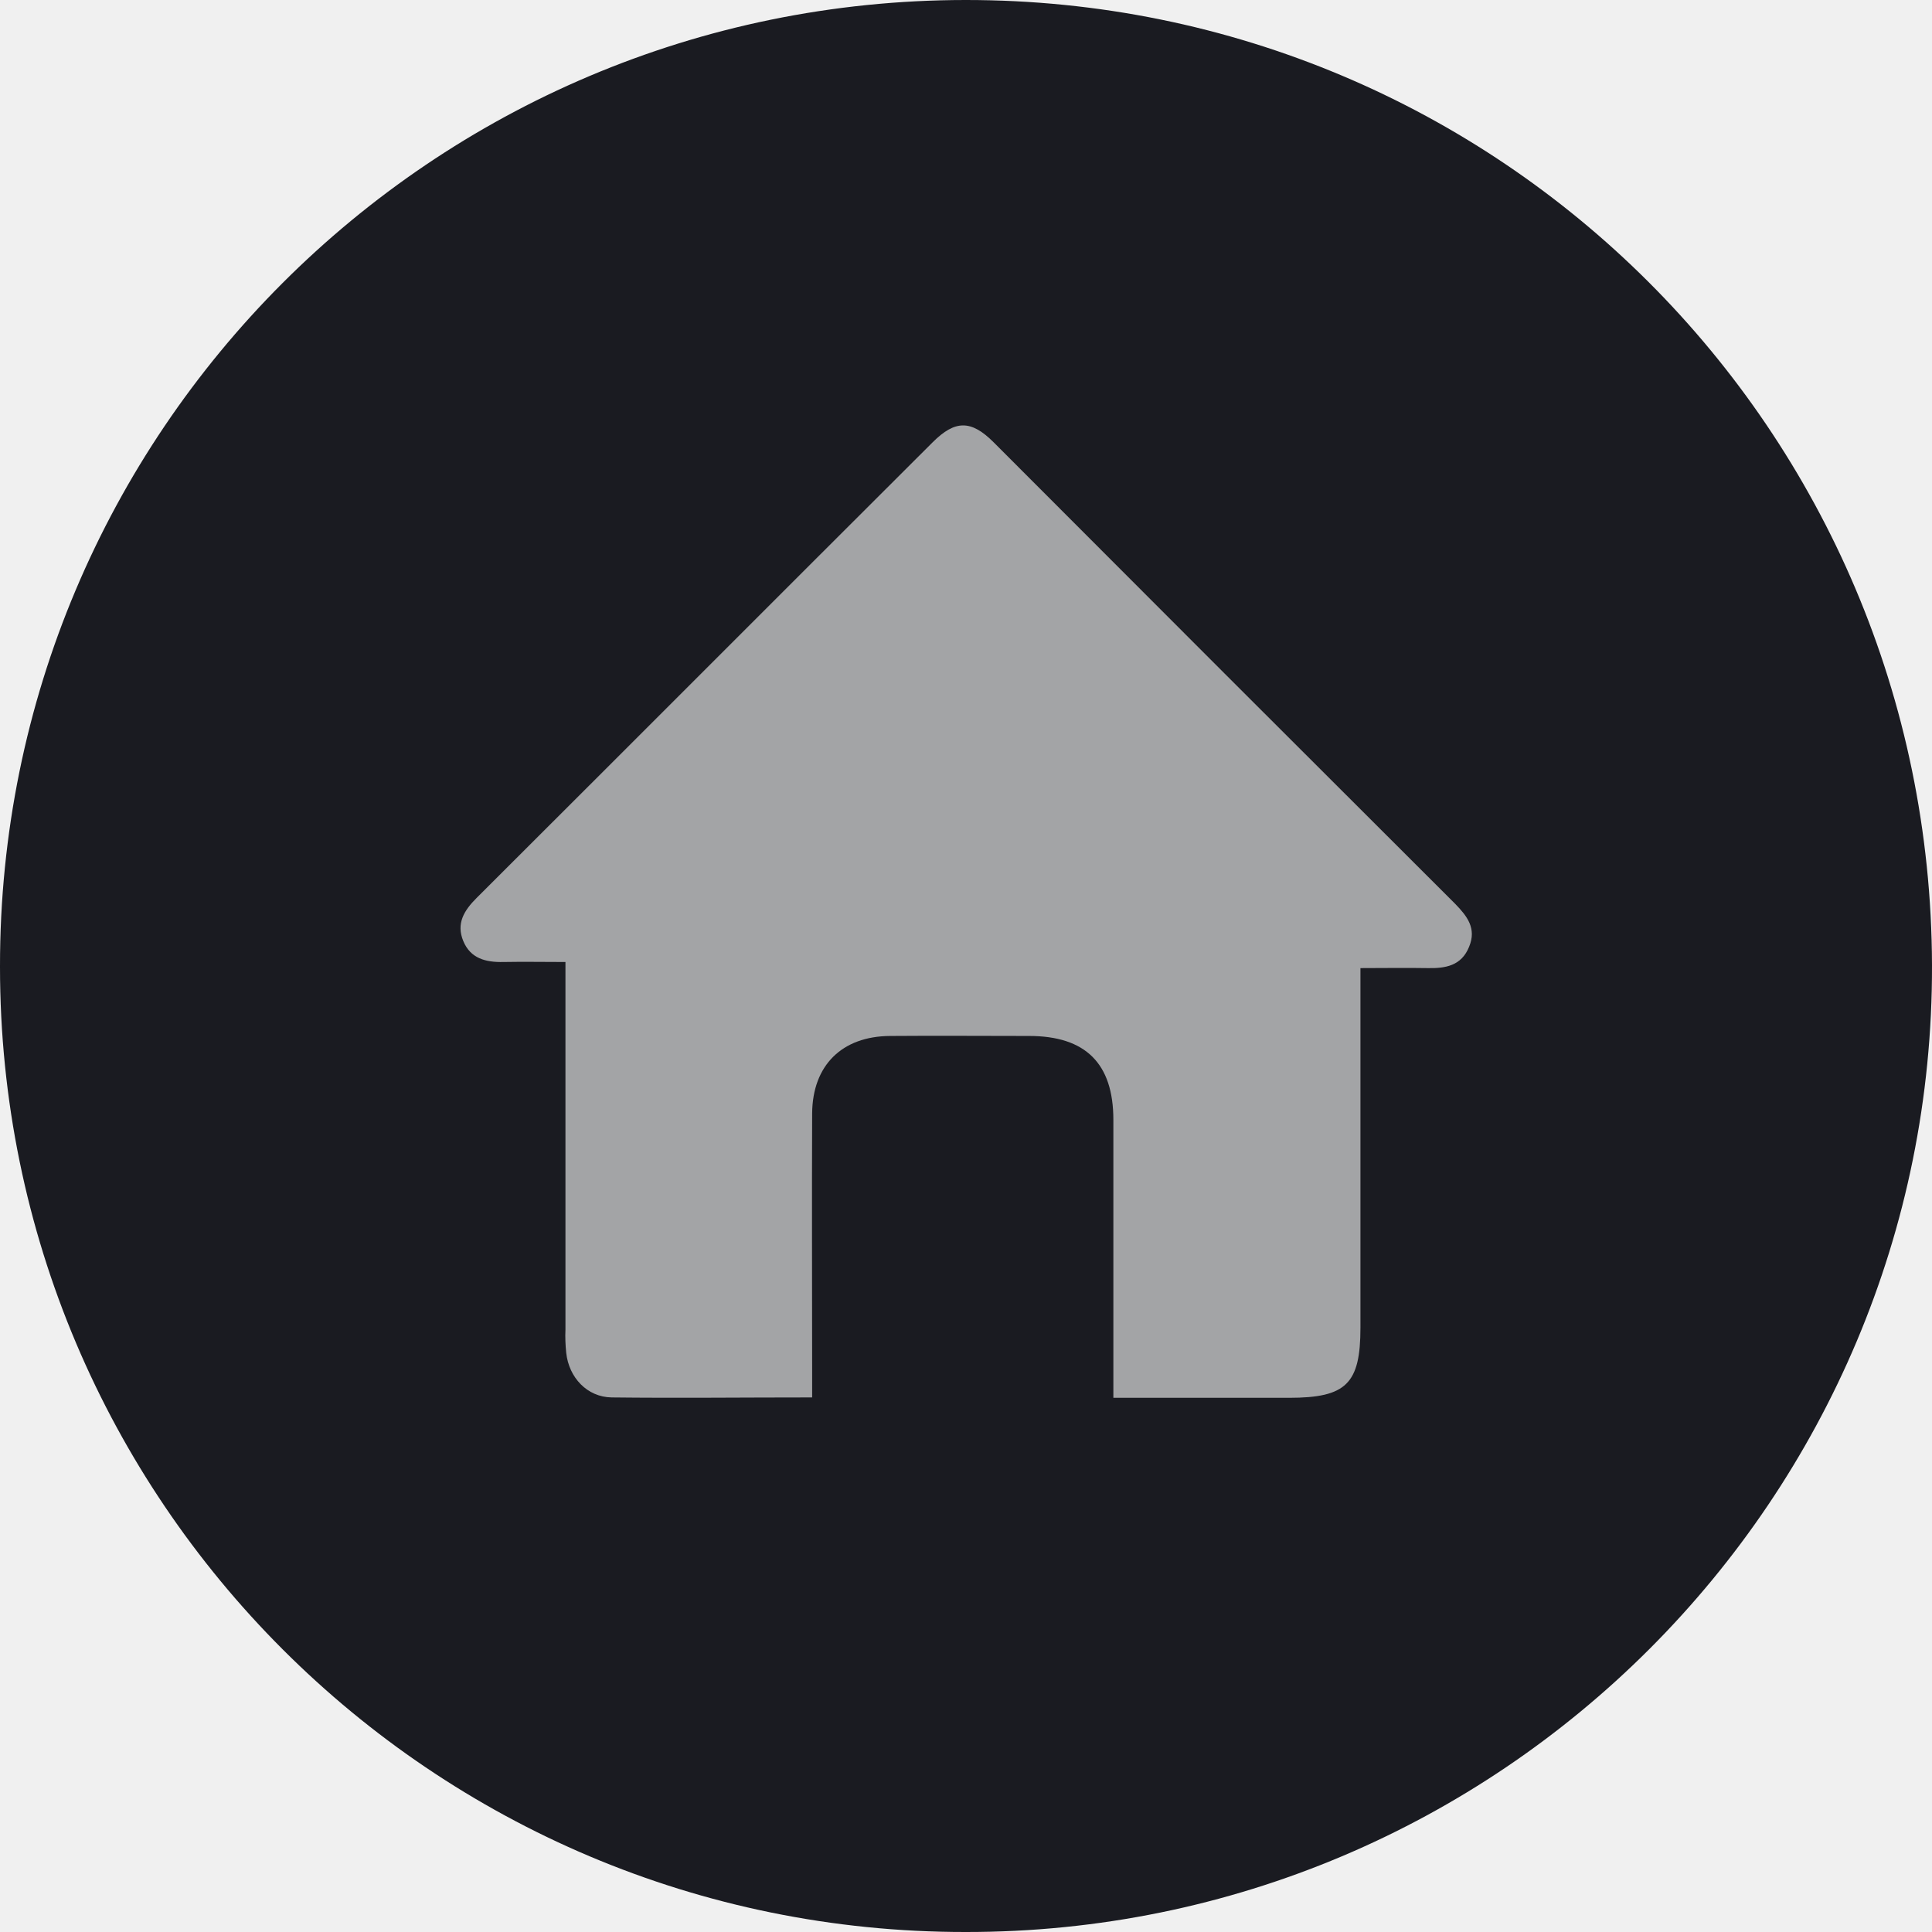
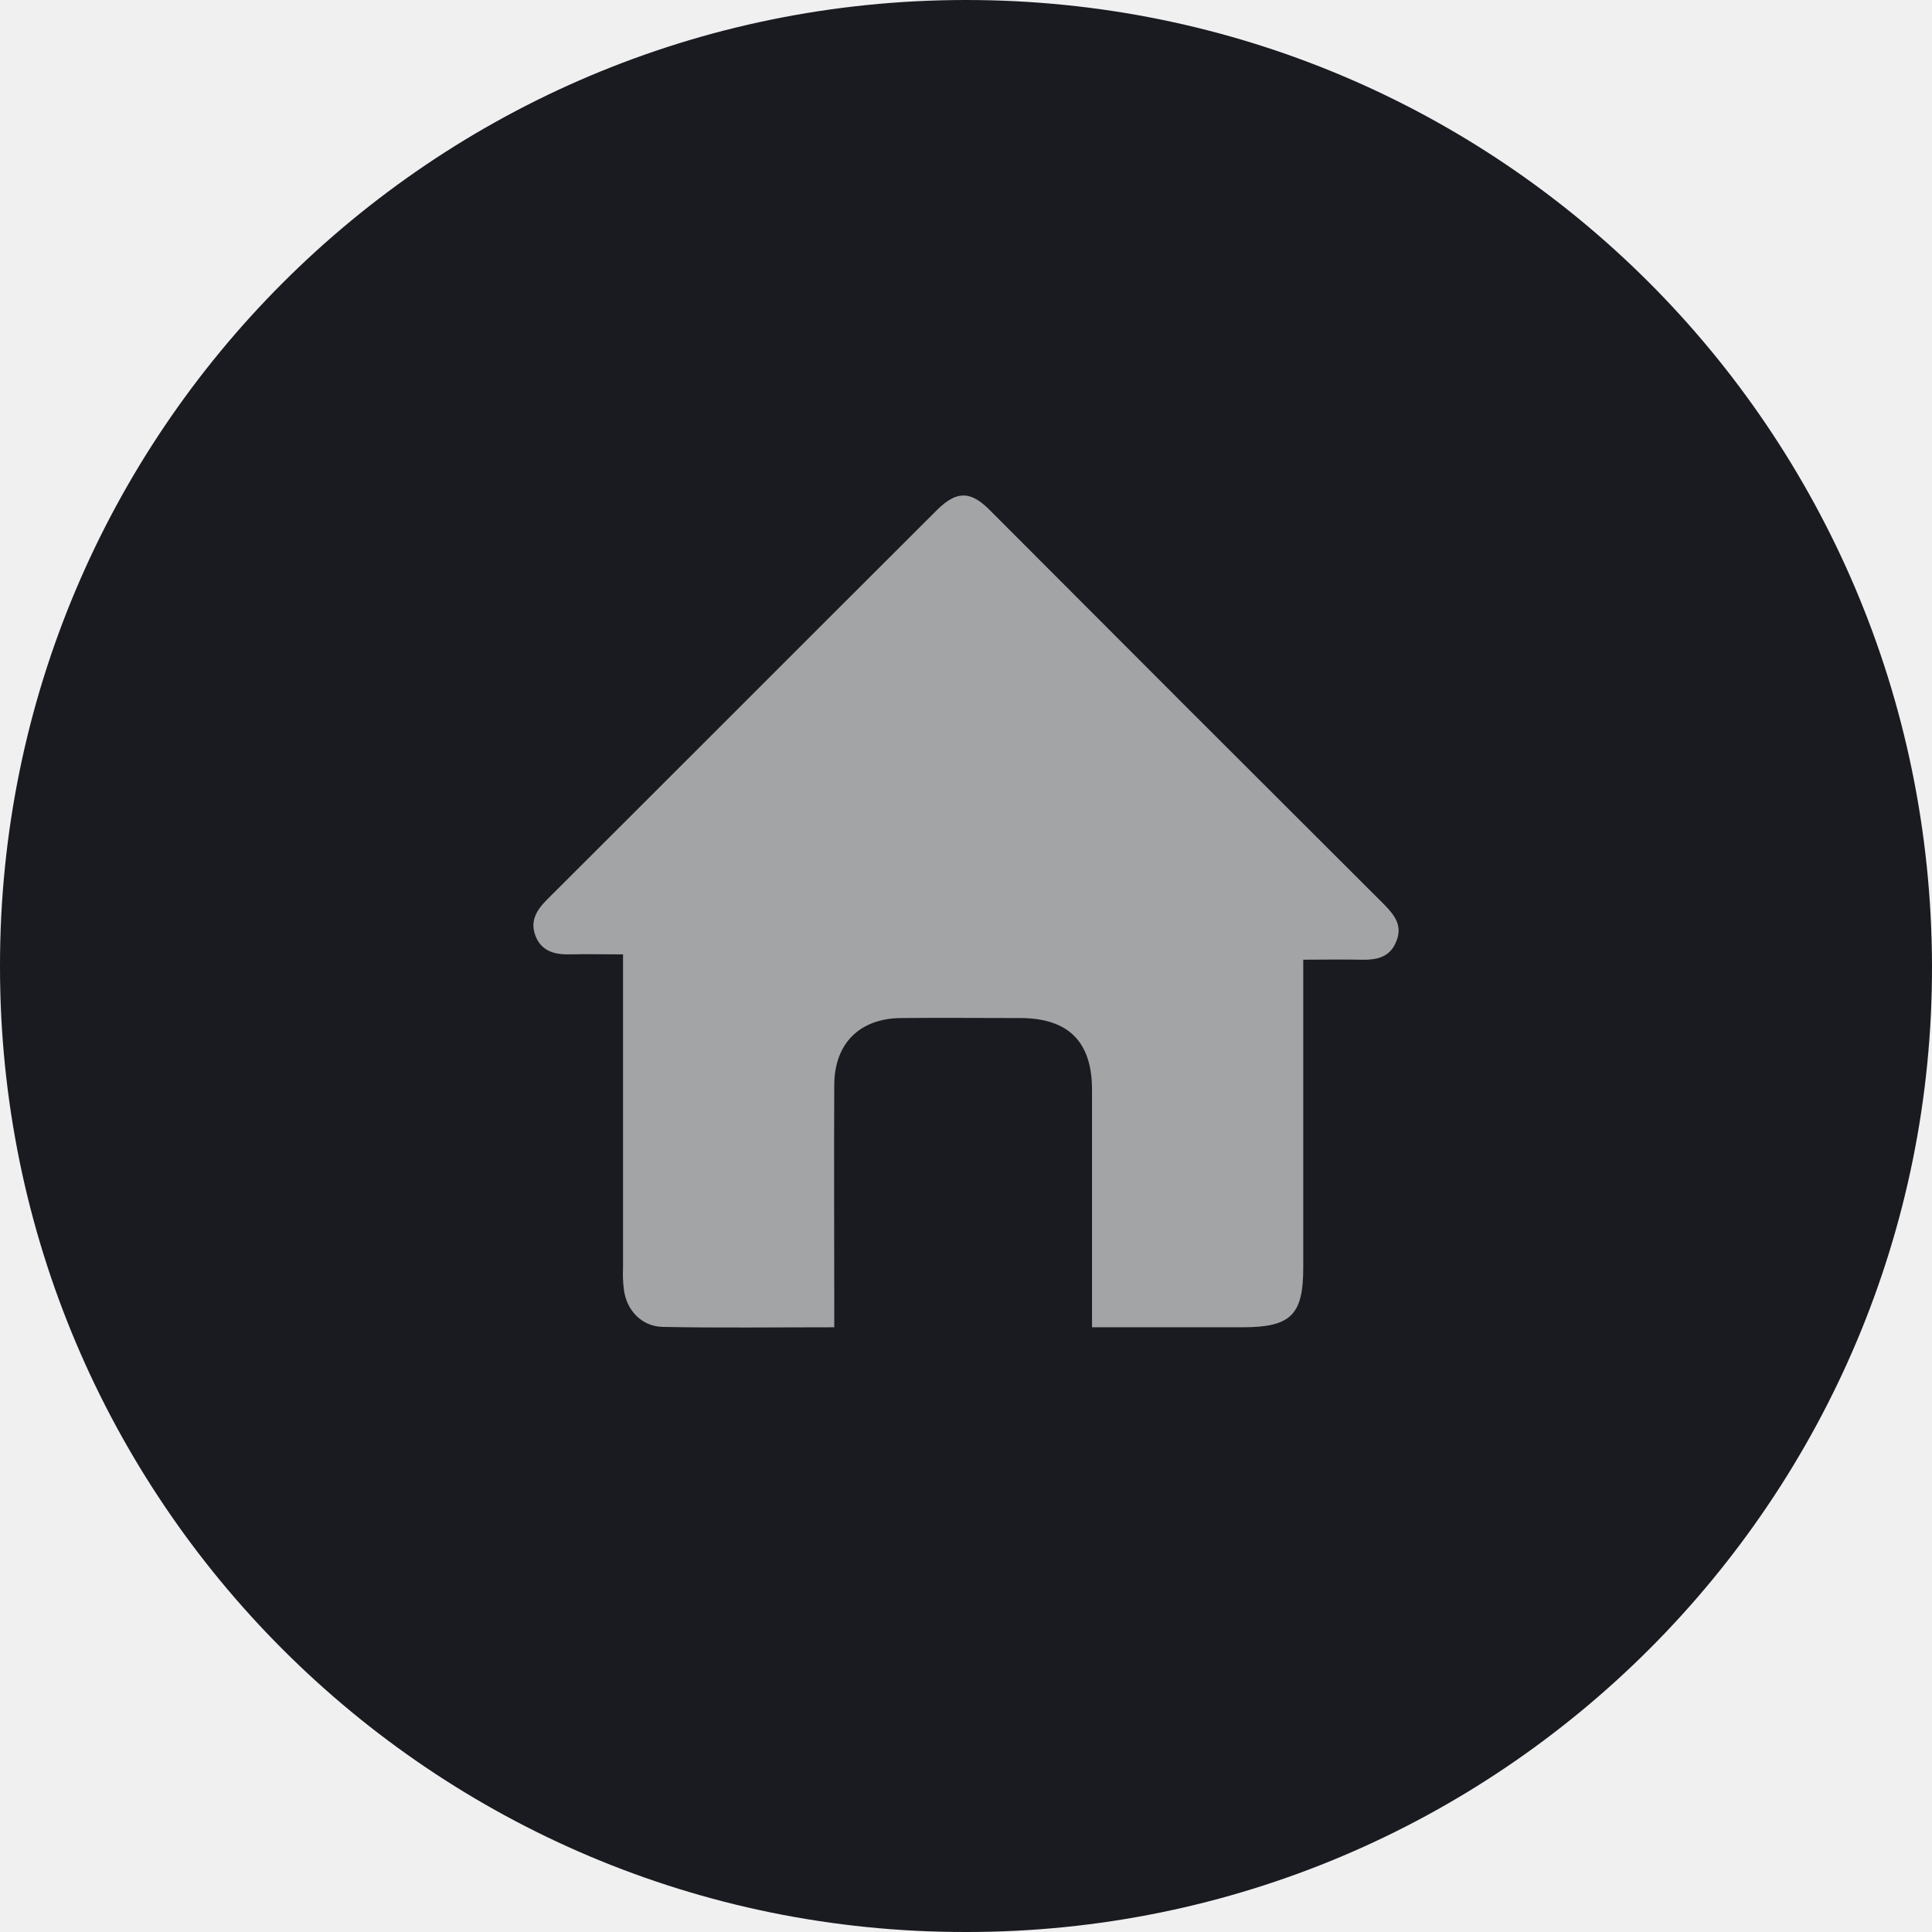
<svg xmlns="http://www.w3.org/2000/svg" version="1.1" id="Layer_1" x="0px" y="0px" viewBox="0 0 506.7 506.7" style="enable-background:new 0 0 506.7 506.7;" xml:space="preserve">
  <style type="text/css">
	.st0{fill:#1A1B21;}
- 	.st1{opacity:0.6;fill:#FFFFFF;}
+ 	.st1{opacity:0.6;fill:#FFFFFF;enable-background:new    ;}
</style>
  <path class="st0" d="M0,253.4C-0.1,113.5,113.2,0.1,253.2,0s253.1,112.8,253.5,253.1c0.4,139.9-113.4,253.8-253.5,253.6  C113.4,506.8,0,393.4,0,253.6C0,253.5,0,253.5,0,253.4z" />
-   <path class="st1" d="M213,366.5v-6.6c0-22.6-0.1-45.3,0-67.9c0.1-12.6,7.8-20.2,20.4-20.3c12.2-0.1,24.3,0,36.5,0  c14.8,0,22.1,7.2,22.1,22c0,22.3,0,44.6,0,66.8v6.1c15.9,0,31,0,46.1,0c15,0,18.7-3.7,18.7-18.4c0-29.1,0-58.2,0-87.3v-7  c6.3,0,11.9-0.1,17.6,0c4.7,0.1,8.9-0.6,10.9-5.6c2-4.8-0.5-8-3.6-11.2c-40.4-40.3-80.8-80.7-121.1-121.1c-5.9-5.9-10.1-5.9-16,0  c-39.9,39.8-79.7,79.7-119.6,119.5c-3.3,3.3-5.4,6.7-3.5,11.3c1.9,4.6,5.9,5.6,10.5,5.5c5.3-0.1,10.5,0,16.3,0v7.5  c0,29.6,0,59.3,0,88.9c-0.1,2,0,4.1,0.2,6.1c0.7,6.5,5.5,11.6,11.9,11.7C177.6,366.7,194.9,366.5,213,366.5z" />
+   <path class="st1" d="M218.8,348.1v-5.6c0-19.3-0.1-38.8,0-58.1c0.1-10.8,6.7-17.3,17.5-17.4c10.4-0.1,20.8,0,31.2,0  c12.7,0,18.9,6.2,18.9,18.8c0,19.1,0,38.2,0,57.1v5.2c13.6,0,26.5,0,39.4,0c12.8,0,16-3.2,16-15.7c0-24.9,0-49.8,0-74.7v-6  c5.4,0,10.2-0.1,15.1,0c4,0.1,7.6-0.5,9.3-4.8c1.7-4.1-0.4-6.8-3.1-9.6c-34.6-34.5-69.1-69-103.6-103.6c-5-5-8.6-5-13.7,0  c-34.1,34-68.2,68.2-102.3,102.2c-2.8,2.8-4.6,5.7-3,9.7c1.6,3.9,5,4.8,9,4.7c4.5-0.1,9,0,13.9,0v6.4c0,25.3,0,50.7,0,76.1  c-0.1,1.7,0,3.5,0.2,5.2c0.6,5.6,4.7,9.9,10.2,10C188.6,348.3,203.4,348.1,218.8,348.1z" />
</svg>
